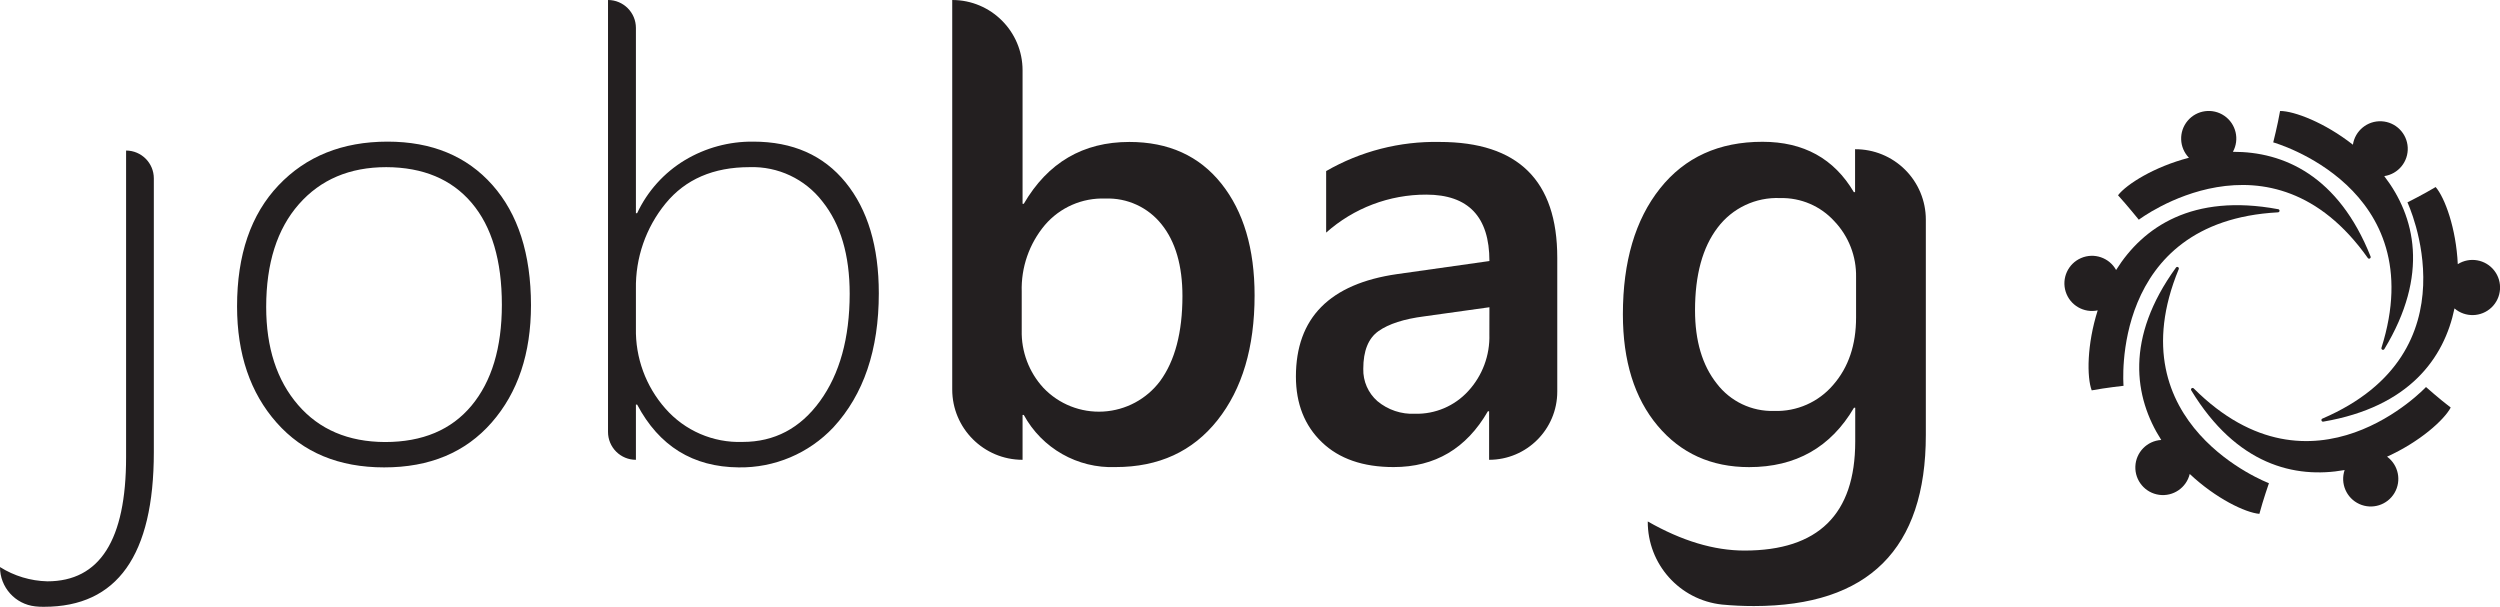
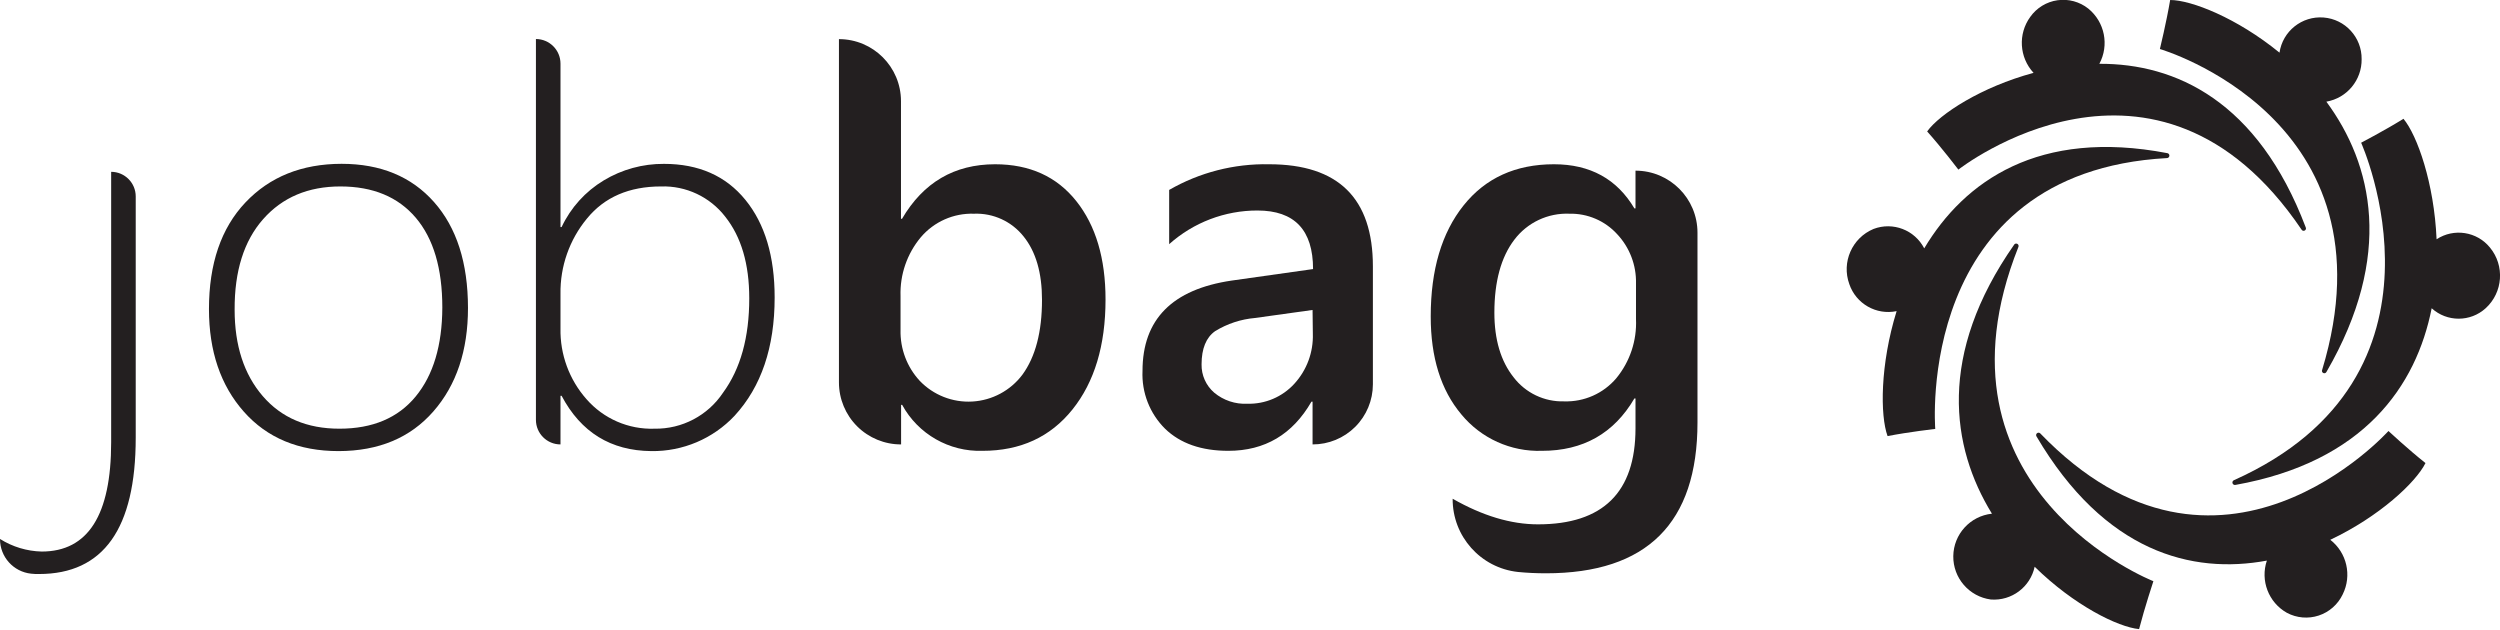
- <svg xmlns="http://www.w3.org/2000/svg" viewBox="0 0 471.29 114.39">
+ <svg xmlns="http://www.w3.org/2000/svg" viewBox="0 0 452.95 113.98">
  <defs>
    <style>.cls-1{fill:#231f20;}</style>
  </defs>
-   <g id="Layer_2" data-name="Layer 2">
-     <g id="Layer_1-2" data-name="Layer 1">
-       <path class="cls-1" d="M72.42,88.11q-12.81,0-20.27-8.43T44.69,57.75q0-14.58,7.81-22.81T73.05,26.7q12.53,0,19.78,8.18t7.27,22.64q0,13.66-7.41,22.13T72.42,88.11Zm.4-56.6q-10.35,0-16.49,7T50.18,57.86q0,11.51,6,18.47t16.41,7q10.59,0,16.3-6.86t5.72-19q0-12.52-5.69-19.22T72.82,31.51Z" />
-       <path class="cls-1" d="M120.11,76.27h-.23V86.68h0a5.25,5.25,0,0,1-5.26-5.26V0h0a5.27,5.27,0,0,1,5.26,5.26V40.19h.23a23.13,23.13,0,0,1,9-10A24.57,24.57,0,0,1,142,26.7q11.15,0,17.41,7.69t6.26,20.9q0,16-8.57,25.28a24,24,0,0,1-17.86,7.54Q126.32,88,120.11,76.27Zm-.23-21.78v7.38A22.17,22.17,0,0,0,125.42,77,18.49,18.49,0,0,0,140,83.31q9,0,14.58-7.69t5.6-20.22q0-11-5.15-17.43a16.64,16.64,0,0,0-13.72-6.46q-10.23,0-15.84,6.85A24.78,24.78,0,0,0,119.88,54.49Z" />
-       <path class="cls-1" d="M193,78.22h-.23v8.46h0a13.26,13.26,0,0,1-13.26-13.26V0h0a13.26,13.26,0,0,1,13.26,13.26V38.42H193q6.81-11.66,19.9-11.66,11.09,0,17.35,7.86t6.26,21.07q0,14.7-7,23.53t-19.21,8.83A18.87,18.87,0,0,1,193,78.22ZM192.61,55v7.26a15.46,15.46,0,0,0,4.09,10.86,14.43,14.43,0,0,0,22-1.28q4.2-5.75,4.21-16,0-8.64-3.92-13.53a12.9,12.9,0,0,0-10.61-4.88,14.29,14.29,0,0,0-11.41,5A18.67,18.67,0,0,0,192.61,55Z" />
-       <path class="cls-1" d="M280.72,86.68h0V77.53h-.23q-6.06,10.53-17.78,10.52-8.64,0-13.52-4.69T244.3,71q0-16.59,19.09-19.33l17.39-2.46q0-12.51-11.9-12.52A28.29,28.29,0,0,0,250,43.85V32.25a41.18,41.18,0,0,1,21.39-5.49q22.19,0,22.18,21.84V73.82A12.86,12.86,0,0,1,280.72,86.68Zm.06-28.76-12.3,1.72c-3.81.49-6.68,1.42-8.6,2.77S257,66.13,257,69.53a7.83,7.83,0,0,0,2.66,6.09A10.31,10.31,0,0,0,266.77,78a13.13,13.13,0,0,0,10-4.26,15.1,15.1,0,0,0,4-10.72Z" />
-       <path class="cls-1" d="M363.05,82q0,32.25-32.42,32.25-3.09,0-6-.28a15.67,15.67,0,0,1-14-15.67h0q9.6,5.49,18.24,5.49,20.86,0,20.87-20.53v-6.4h-.23q-6.57,11.2-19.78,11.2-10.69,0-17.24-7.8t-6.55-21q0-14.92,7-23.73t19.33-8.8q11.61,0,17.21,9.49h.23V28.13h0A13.27,13.27,0,0,1,363.05,41.4ZM349.9,59.87V52.26a14.88,14.88,0,0,0-4.09-10.55,13.35,13.35,0,0,0-10.2-4.37,14,14,0,0,0-11.81,5.57q-4.26,5.58-4.26,15.58,0,8.64,4.09,13.81a13.12,13.12,0,0,0,10.83,5.17,14,14,0,0,0,11.15-4.94C348.48,69.23,349.9,65,349.9,59.87Z" />
-       <path class="cls-1" d="M29,85.24q0,29.15-20.69,29.15c-.55,0-1.11,0-1.67-.08A7.44,7.44,0,0,1,0,106.9H0a17.59,17.59,0,0,0,8.92,2.69q14.85,0,14.85-23.38V28.38h0A5.25,5.25,0,0,1,29,33.63Z" />
-       <path class="cls-1" d="M449.47,33.2a5.2,5.2,0,1,0-5.91-5.92c-5.33-4.19-11.08-6.36-13.73-6.36-.45,2.63-1.29,5.92-1.29,5.92s30,8.4,20.4,38.74a.3.3,0,0,0,.54.24C458,51.76,455.29,40.78,449.47,33.2Z" />
-       <path class="cls-1" d="M462.71,58.14a5.2,5.2,0,1,0,.62-8.34c-.31-6.77-2.44-12.54-4.17-14.54-2.28,1.37-5.32,2.89-5.32,2.89s13.24,28.17-16,40.75a.3.3,0,0,0,.17.58C454.21,76.7,460.77,67.5,462.71,58.14Z" />
-       <path class="cls-1" d="M442,88.61a5.2,5.2,0,1,0,8-2.52c6.18-2.8,10.75-6.91,12-9.26-2.12-1.61-4.66-3.87-4.66-3.87s-21.26,22.75-43.78.27a.3.3,0,0,0-.47.37C421.61,87.6,432.58,90.29,442,88.61Z" />
-       <path class="cls-1" d="M407.43,82.94a5.2,5.2,0,1,0,5.37,6.41c4.94,4.64,10.49,7.29,13.13,7.52.68-2.57,1.8-5.78,1.8-5.78s-29.14-11-17-40.36a.3.3,0,0,0-.52-.29C400.58,63.72,402.29,74.89,407.43,82.94Z" />
-       <path class="cls-1" d="M398.92,50.9a5.2,5.2,0,1,0-3.47,7.61c-2.05,6.46-2.06,12.61-1.13,15.08,2.61-.49,6-.86,6-.86s-2.66-31,29.11-32.7a.3.3,0,0,0,0-.6C413.31,36.44,404,42.79,398.92,50.9Z" />
-       <path class="cls-1" d="M420.94,28.62a5.2,5.2,0,1,0-8.29,1.12c-6.56,1.7-11.77,5-13.37,7.07,1.81,2,3.92,4.61,3.92,4.61S428,22.66,446.38,48.65a.3.3,0,0,0,.52-.28C440.84,33.11,430.49,28.58,420.94,28.62Z" />
+   <g id="Capa_2" data-name="Capa 2">
+     <g id="Layer_1" data-name="Layer 1">
+       <path class="cls-1" d="M61.35,81.73q-10.85,0-17.17-7.14T37.86,56q0-12.34,6.61-19.32t17.41-7q10.62,0,16.76,6.93t6.15,19.18q0,11.58-6.27,18.75T61.35,81.73Zm.34-47.95q-8.77,0-14,5.91T42.51,56.11q0,9.74,5.09,15.65t13.9,5.91q9,0,13.8-5.82t4.84-16.13q0-10.61-4.81-16.27T61.69,33.78Z" />
+       <path class="cls-1" d="M101.75,71.71h-.2v8.81h0a4.45,4.45,0,0,1-4.45-4.45v-69h0a4.46,4.46,0,0,1,4.45,4.46V41.14h.2a19.63,19.63,0,0,1,7.63-8.45,20.86,20.86,0,0,1,10.92-3q9.44,0,14.75,6.52t5.3,17.7q0,13.53-7.26,21.42A20.31,20.31,0,0,1,118,81.73Q107,81.63,101.75,71.71Zm-.2-18.46V59.5a18.78,18.78,0,0,0,4.7,12.81,15.64,15.64,0,0,0,12.35,5.36A14.63,14.63,0,0,0,131,71.15q4.76-6.51,4.75-17.12,0-9.3-4.36-14.78a14.12,14.12,0,0,0-11.62-5.47q-8.67,0-13.42,5.81A20.92,20.92,0,0,0,101.55,53.25Z" />
+       <path class="cls-1" d="M163.45,73.35h-.19v7.17h0A11.23,11.23,0,0,1,152,69.29V7.09h0a11.24,11.24,0,0,1,11.24,11.24V39.64h.19q5.78-9.87,16.86-9.88,9.39,0,14.7,6.66t5.31,17.85q0,12.45-6,19.93t-16.28,7.48A16,16,0,0,1,163.45,73.35Zm-.29-19.71v6.15a13.1,13.1,0,0,0,3.47,9.2,12.22,12.22,0,0,0,18.6-1.09q3.56-4.86,3.56-13.58,0-7.32-3.32-11.46a10.91,10.91,0,0,0-9-4.14A12.11,12.11,0,0,0,166.82,43,15.81,15.81,0,0,0,163.16,53.64Z" />
+       <path class="cls-1" d="M237.81,80.52h0V72.77h-.2q-5.13,8.91-15.06,8.91-7.32,0-11.46-4A13.88,13.88,0,0,1,207,67.2q0-14,16.18-16.37l14.72-2.08q0-10.61-10.07-10.61a23.94,23.94,0,0,0-16,6.1V34.41a34.89,34.89,0,0,1,18.12-4.65q18.79,0,18.79,18.5V69.63A10.9,10.9,0,0,1,237.81,80.52Zm0-24.36-10.41,1.45A16.58,16.58,0,0,0,220.15,60q-2.44,1.73-2.45,6A6.61,6.61,0,0,0,220,71.15a8.72,8.72,0,0,0,6,2,11.13,11.13,0,0,0,8.5-3.61,12.79,12.79,0,0,0,3.36-9.08Z" />
+       <path class="cls-1" d="M307.55,76.55q0,27.32-27.46,27.32c-1.75,0-3.44-.08-5.06-.24a13.26,13.26,0,0,1-11.84-13.27h0Q271.32,95,278.64,95q17.67,0,17.68-17.38V72.19h-.2q-5.56,9.5-16.76,9.49a18.13,18.13,0,0,1-14.6-6.61q-5.55-6.6-5.54-17.75,0-12.65,5.95-20.1t16.37-7.46q9.84,0,14.58,8h.2V30.92h0a11.23,11.23,0,0,1,11.23,11.24ZM296.41,57.81V51.36A12.61,12.61,0,0,0,293,42.43a11.35,11.35,0,0,0-8.64-3.71,11.91,11.91,0,0,0-10,4.72q-3.6,4.73-3.61,13.2,0,7.32,3.47,11.7a11.12,11.12,0,0,0,9.18,4.38,11.89,11.89,0,0,0,9.44-4.19A15.77,15.77,0,0,0,296.41,57.81Z" />
+       <path class="cls-1" d="M24.59,79.3Q24.59,104,7.07,104c-.47,0-1,0-1.42-.06A6.3,6.3,0,0,1,0,97.65H0a14.85,14.85,0,0,0,7.55,2.28q12.59,0,12.59-19.8v-49h0a4.46,4.46,0,0,1,4.45,4.46Z" />
+       <path class="cls-1" d="M421.49,18.42a7.71,7.71,0,0,0,6.39-7.71A7.48,7.48,0,0,0,413,9.54C405.3,3.25,397,0,393.19,0c-.66,3.94-1.86,8.88-1.86,8.88s43.21,12.6,29.4,58.13a.43.43,0,0,0,.78.37C433.73,46.27,429.88,29.79,421.49,18.42Z" />
+       <path class="cls-1" d="M440.57,55.85a7.27,7.27,0,0,0,9.78,0,8,8,0,0,0,.78-11,7.3,7.3,0,0,0-9.67-1.5c-.44-10.16-3.5-18.82-6-21.83-3.3,2.06-7.67,4.34-7.67,4.34S446.88,68.13,404.75,87a.45.45,0,0,0,.25.86C428.33,83.7,437.79,69.9,440.57,55.85Z" />
+       <path class="cls-1" d="M410.71,101.57a7.94,7.94,0,0,0,3.63,9.46,7.36,7.36,0,0,0,10.11-3.34,8,8,0,0,0-2.25-9.89c8.9-4.21,15.49-10.38,17.25-13.9-3.06-2.42-6.71-5.81-6.71-5.81s-30.64,34.13-63.11.41a.44.44,0,0,0-.67.55C381.33,100.06,397.15,104.09,410.71,101.57Z" />
+       <path class="cls-1" d="M360.9,93.07a7.83,7.83,0,0,0-.19,15.55,7.54,7.54,0,0,0,7.93-5.94c7.12,7,15.12,10.95,18.92,11.3,1-3.87,2.59-8.68,2.59-8.68s-42-16.46-24.45-60.57a.44.44,0,0,0-.75-.44C351,64.22,353.48,81,360.9,93.07Z" />
+       <path class="cls-1" d="M348.63,45a7.38,7.38,0,0,0-9.18-3.52,7.91,7.91,0,0,0-4.39,10,7.45,7.45,0,0,0,8.57,4.89c-3,9.69-3,18.92-1.64,22.64,3.78-.74,8.64-1.3,8.64-1.3s-3.83-46.55,42-49.07a.45.45,0,0,0,.06-.89C369.38,23.28,355.91,32.81,348.63,45Z" />
+       <path class="cls-1" d="M380.36,11.56a8,8,0,0,0-2-10,7.31,7.31,0,0,0-10.51,1.49,8,8,0,0,0,.59,10.15c-9.46,2.55-17,7.45-19.28,10.61,2.62,2.93,5.66,6.92,5.66,6.92S390.6,2.6,417,41.61a.43.43,0,0,0,.75-.42C409.06,18.28,394.14,11.49,380.36,11.56Z" />
    </g>
  </g>
</svg>
